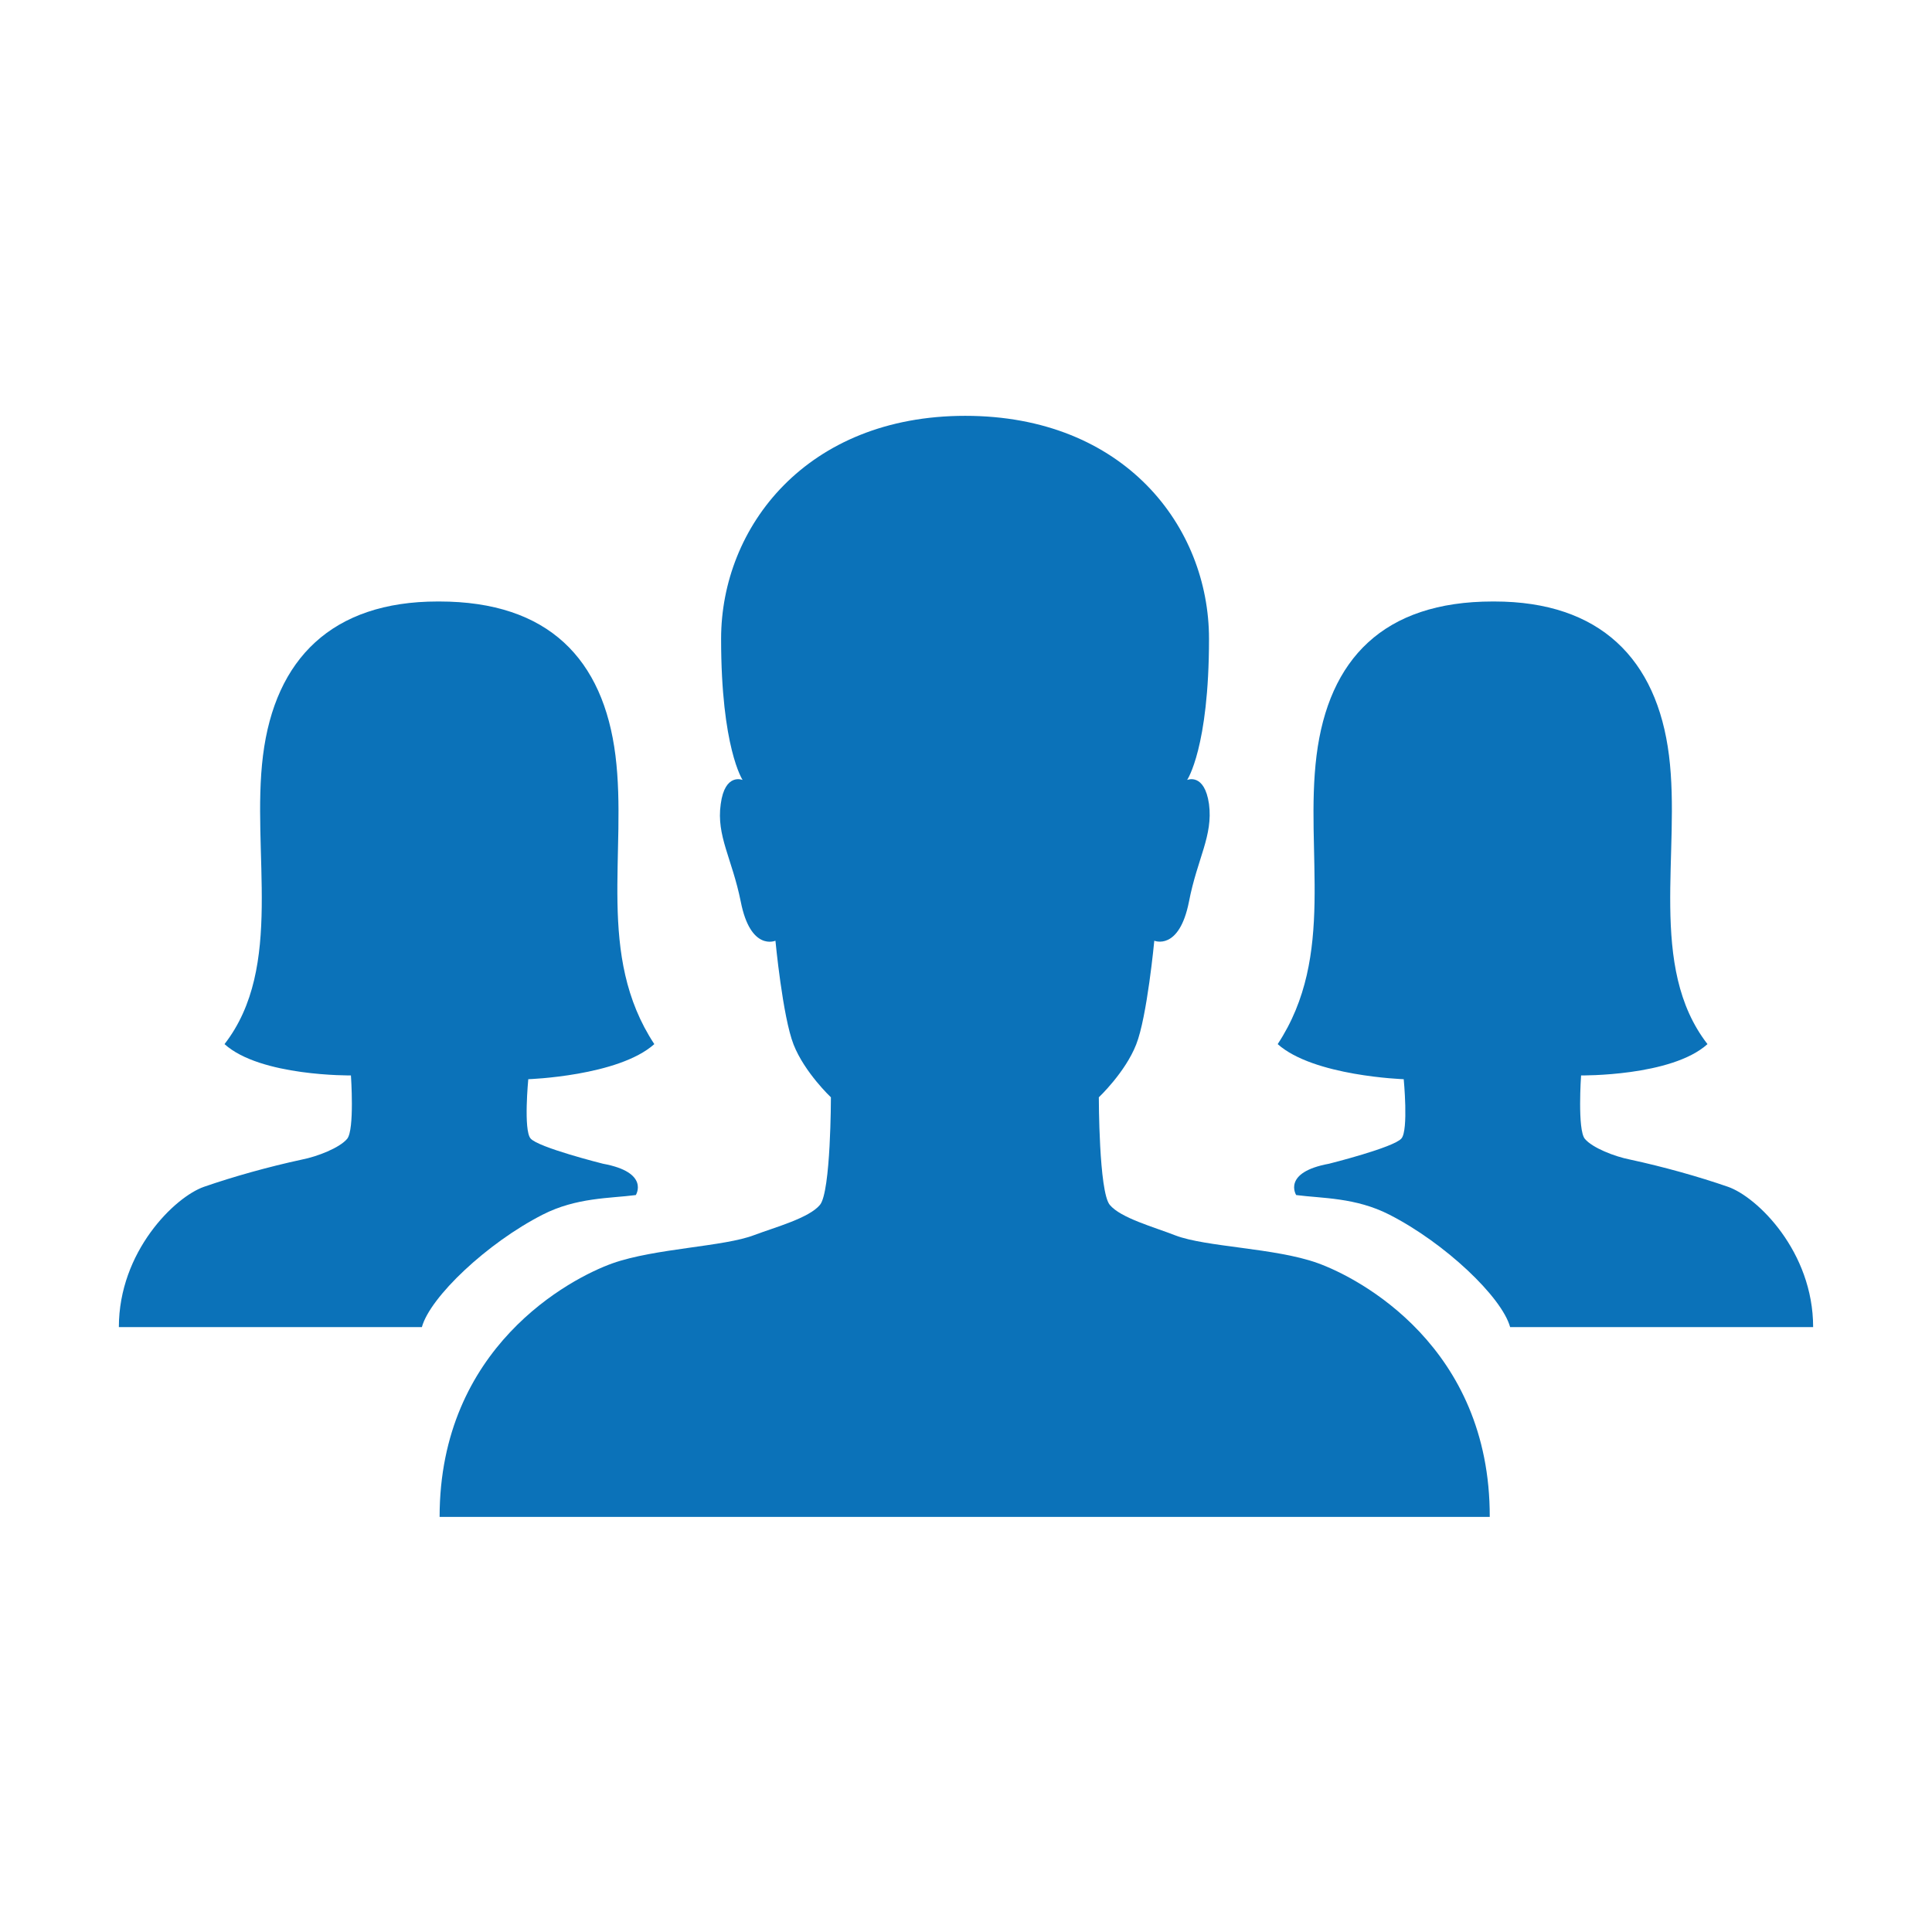
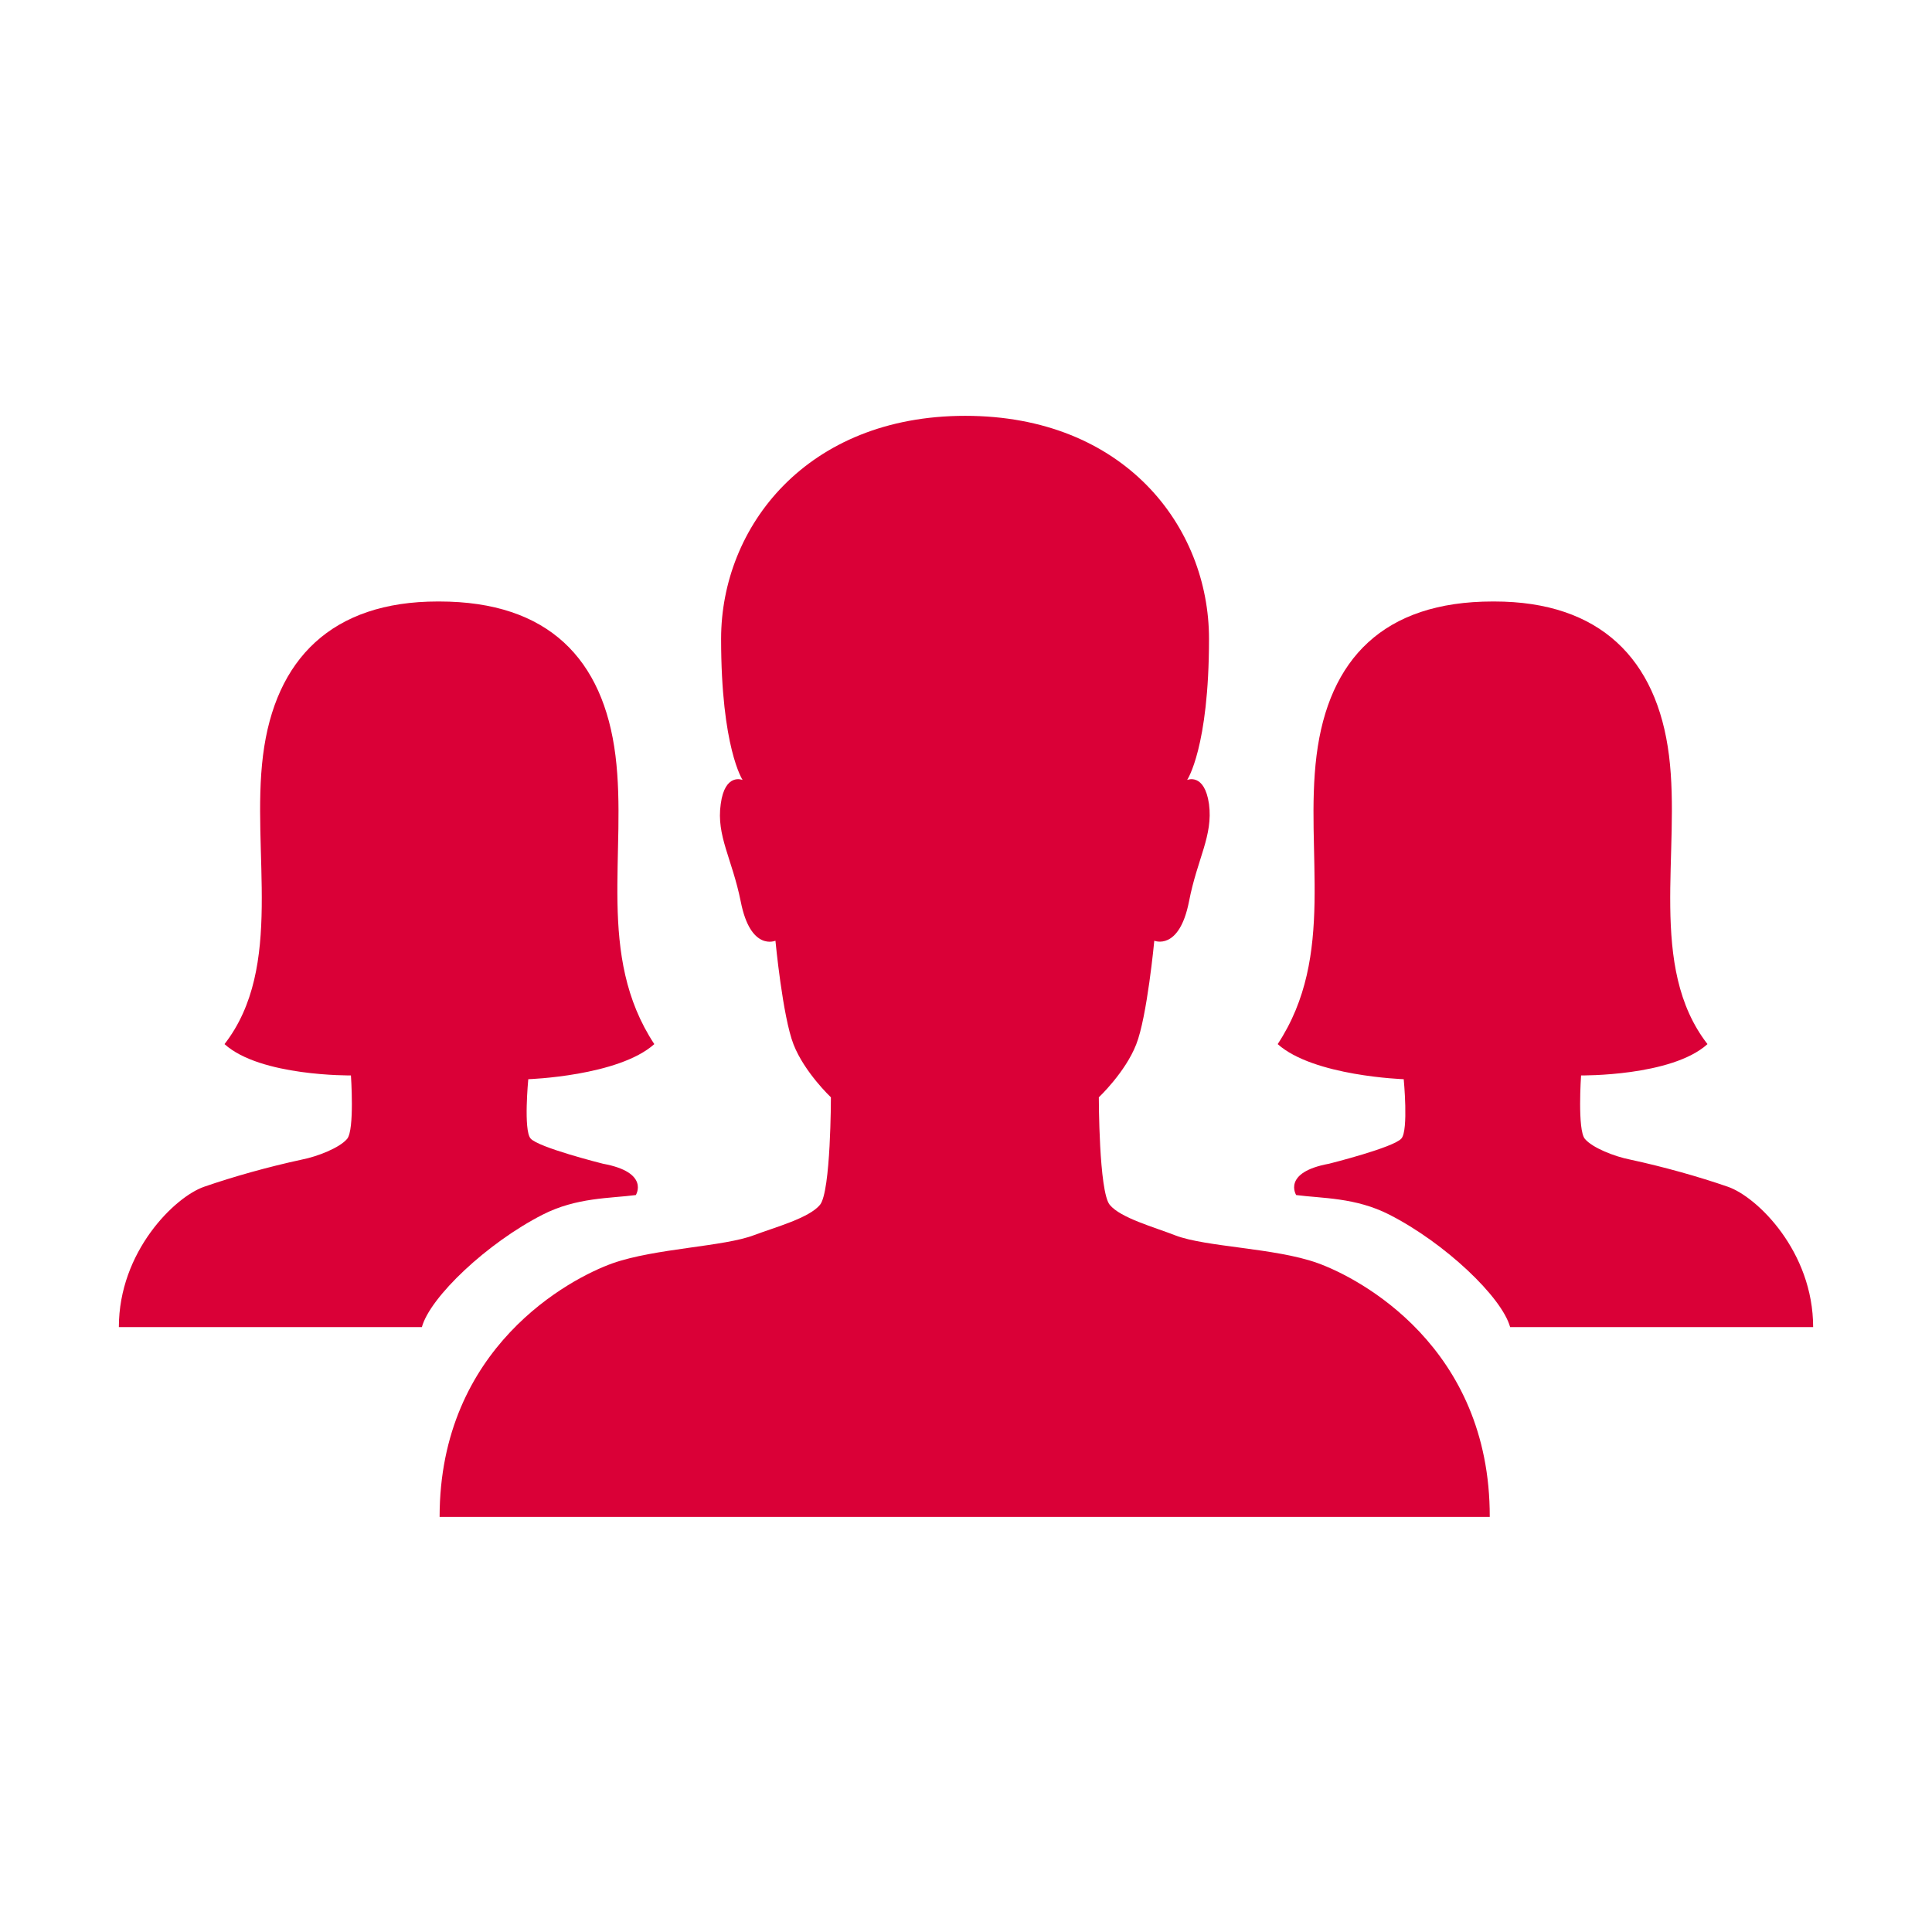
<svg xmlns="http://www.w3.org/2000/svg" id="Layer_1" viewBox="0 0 512 512">
-   <style>.st0{fill:#0b72b9}</style>
+   <style>.st0{fill:#da0037}</style>
  <path class="st0" d="M349.1 334.7c-11.2-4-29.5-4.2-37.6-7.3-5.6-2.2-14.5-4.6-17.4-8.1s-2.9-28.5-2.9-28.5 7-6.6 9.9-14c2.9-7.3 4.8-27.5 4.8-27.5s6.6 2.8 9.2-10.4c2.2-11.4 6.4-17.4 5.3-25.8-1.2-8.4-5.8-6.4-5.8-6.4s5.8-8.5 5.8-37.4c0-29.8-22.5-59.1-64.6-59.1-42 0-64.7 29.4-64.7 59.1 0 28.9 5.7 37.4 5.7 37.4s-4.7-2-5.8 6.4c-1.2 8.4 3 14.4 5.3 25.8 2.6 13.3 9.2 10.4 9.2 10.4s1.9 20.1 4.8 27.5c2.9 7.4 9.9 14 9.9 14s0 25-2.9 28.5-11.8 5.9-17.4 8c-8 3.1-26.3 3.5-37.6 7.5-11.2 4-45.8 22.2-45.8 67.2h278.3c.1-45.1-34.5-63.3-45.7-67.3z" />
  <path class="st0" d="M140 286s23.9-.8 33.4-9.3c-15.5-23.5-7.1-50.9-10.3-76.5-3.2-25.5-17.7-40.8-46.7-40.8h-.4c-28 0-43.1 15.2-46.3 40.8-3.2 25.5 5.7 56-10.2 76.5C69 285.3 93 285 93 285s1 14.4-1 16.8-7.9 4.7-12 5.5c-8.8 1.9-18.1 4.5-25.9 7.2s-22.6 17.2-22.6 37.2h80.3c2.2-8 17.3-22.3 32-29.8 9-4.6 17.9-4.3 24.7-5.2 0 0 3.8-6-8.7-8.3 0 0-17.2-4.3-19.2-6.7-1.9-2.2-.6-15.7-.6-15.7zm232 0s-23.9-.8-33.4-9.3c15.5-23.5 7.1-50.9 10.3-76.5 3.2-25.5 17.7-40.8 46.7-40.8h.4c28 0 43.1 15.2 46.3 40.8 3.2 25.5-5.7 56 10.2 76.5-9.5 8.6-33.5 8.3-33.5 8.3s-1 14.4 1 16.8 7.9 4.7 12 5.5c8.8 1.9 18.1 4.5 25.9 7.2s22.6 17.2 22.6 37.2h-80.3c-2.2-8-17.3-22.3-32-29.8-9-4.6-17.9-4.3-24.7-5.2 0 0-3.8-6 8.7-8.3 0 0 17.2-4.3 19.2-6.7 1.9-2.2.6-15.7.6-15.7z" />
</svg>
